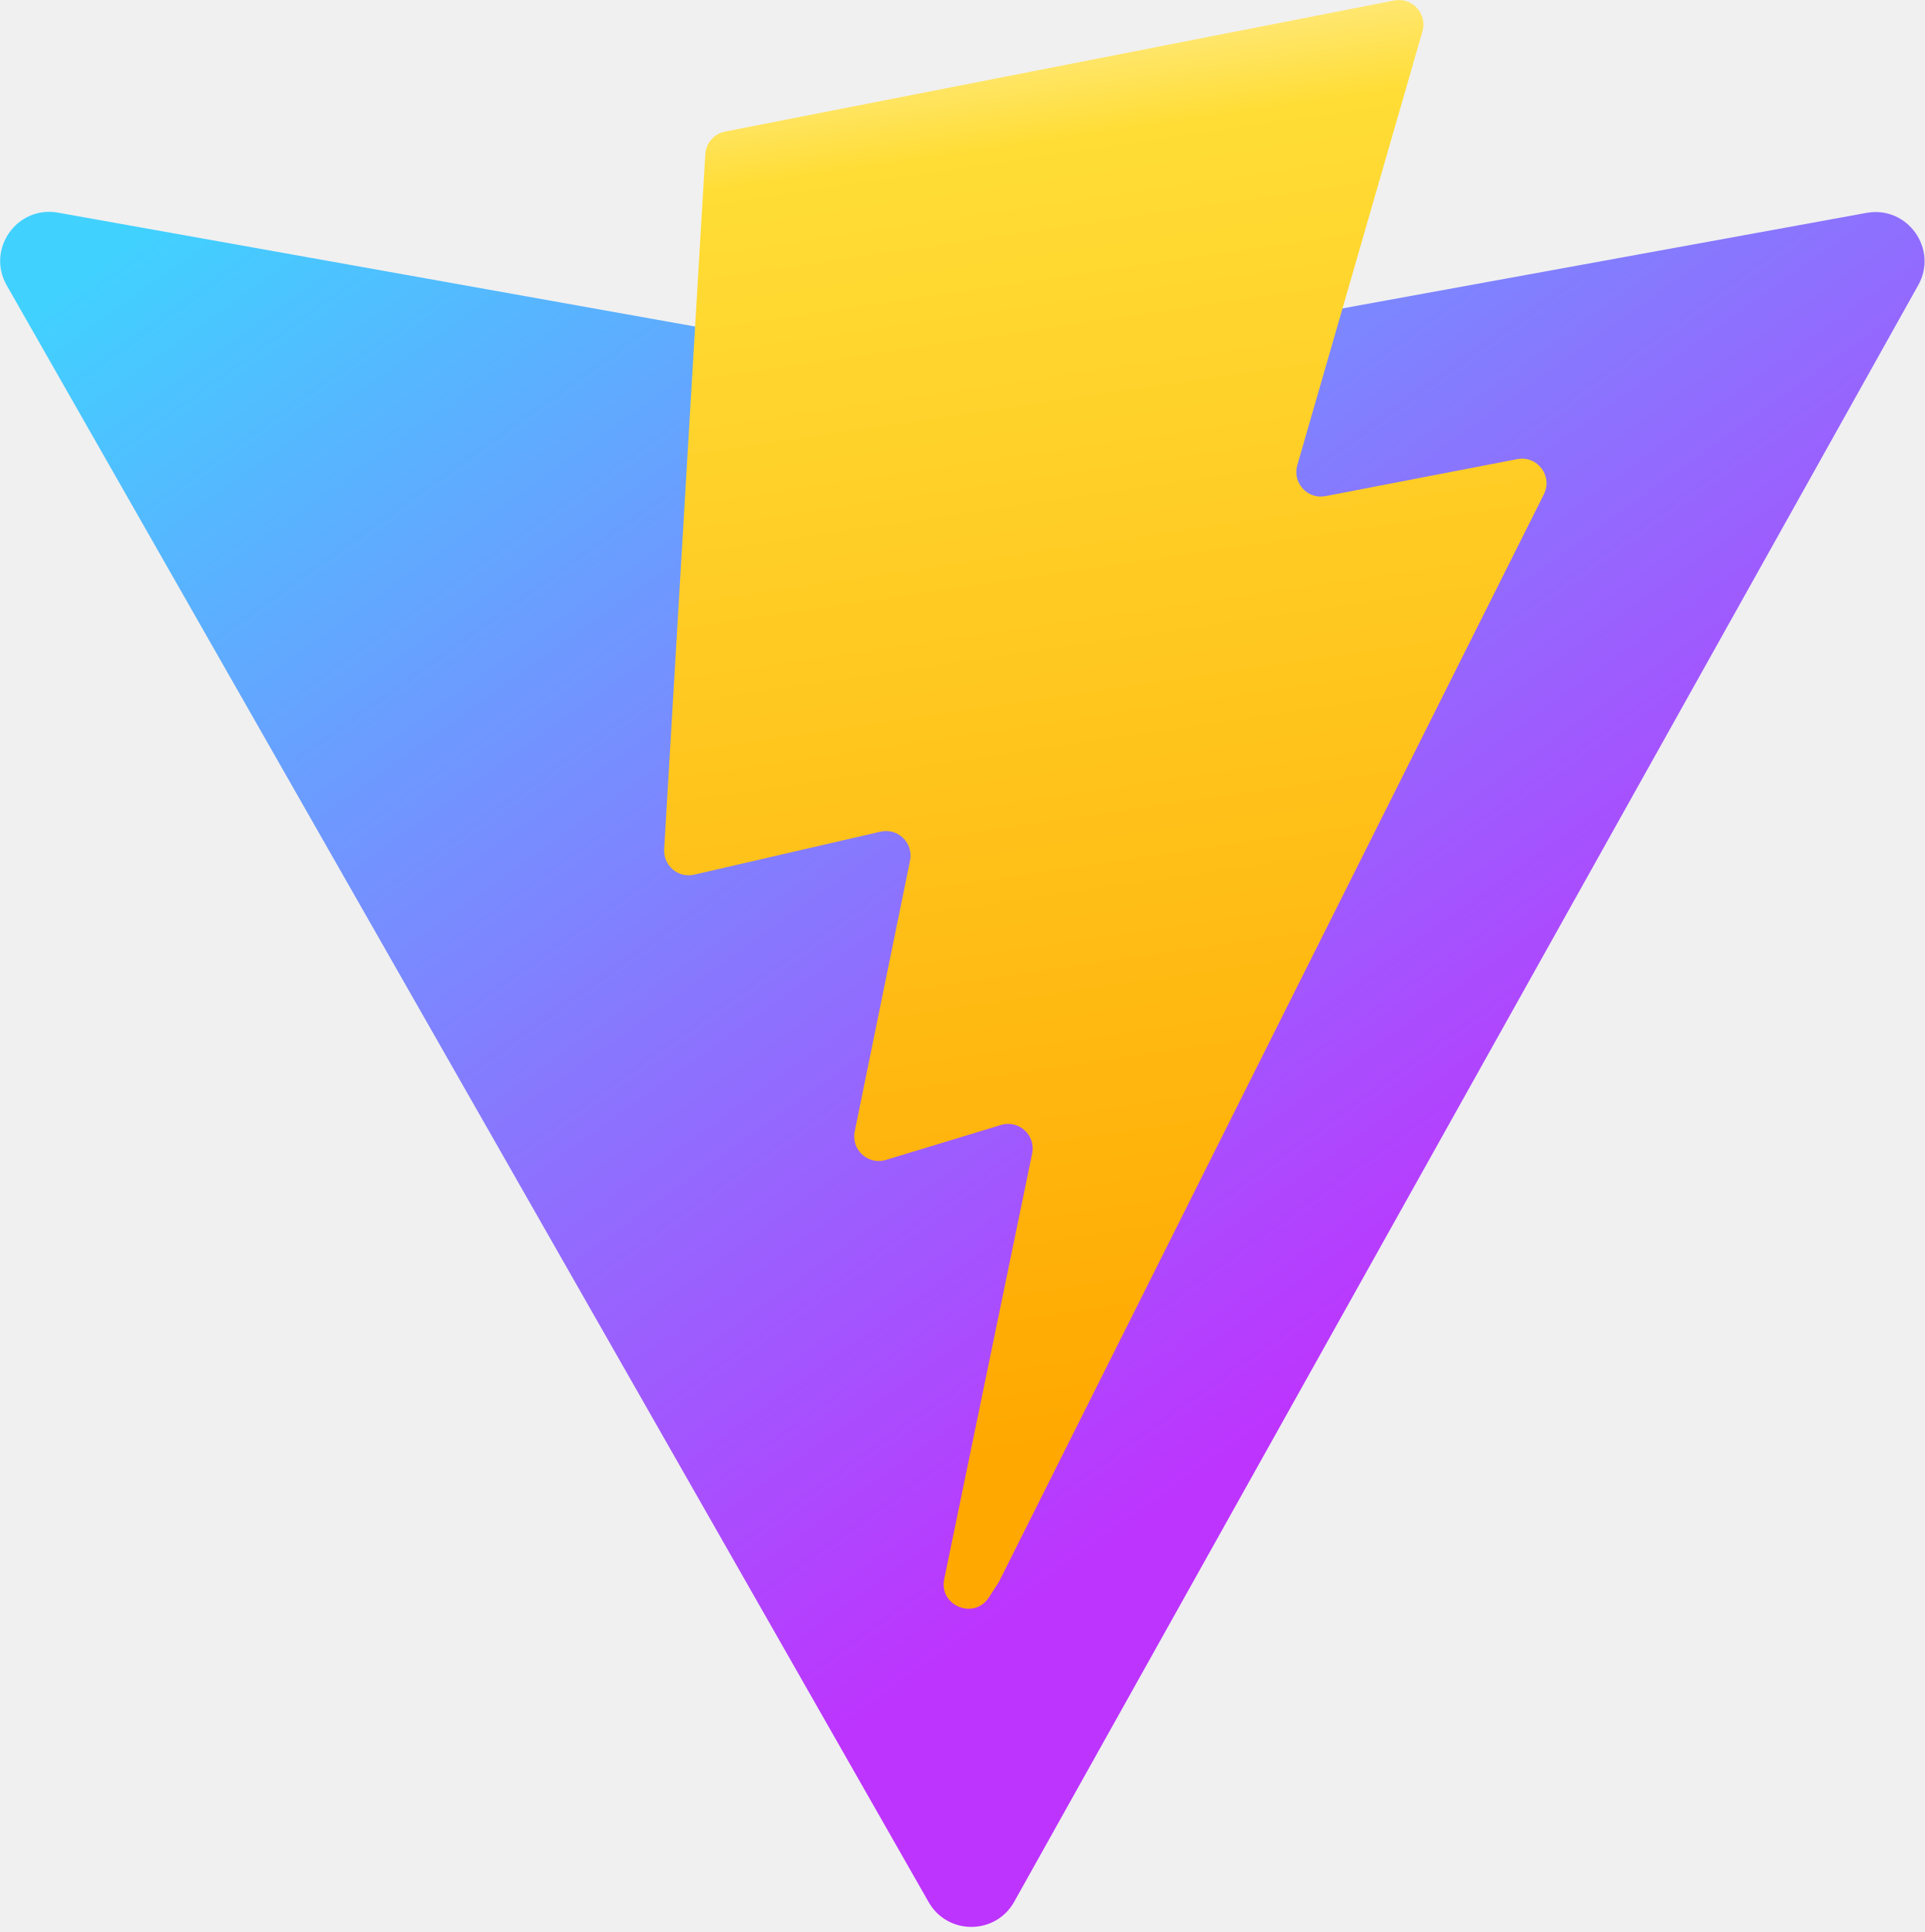
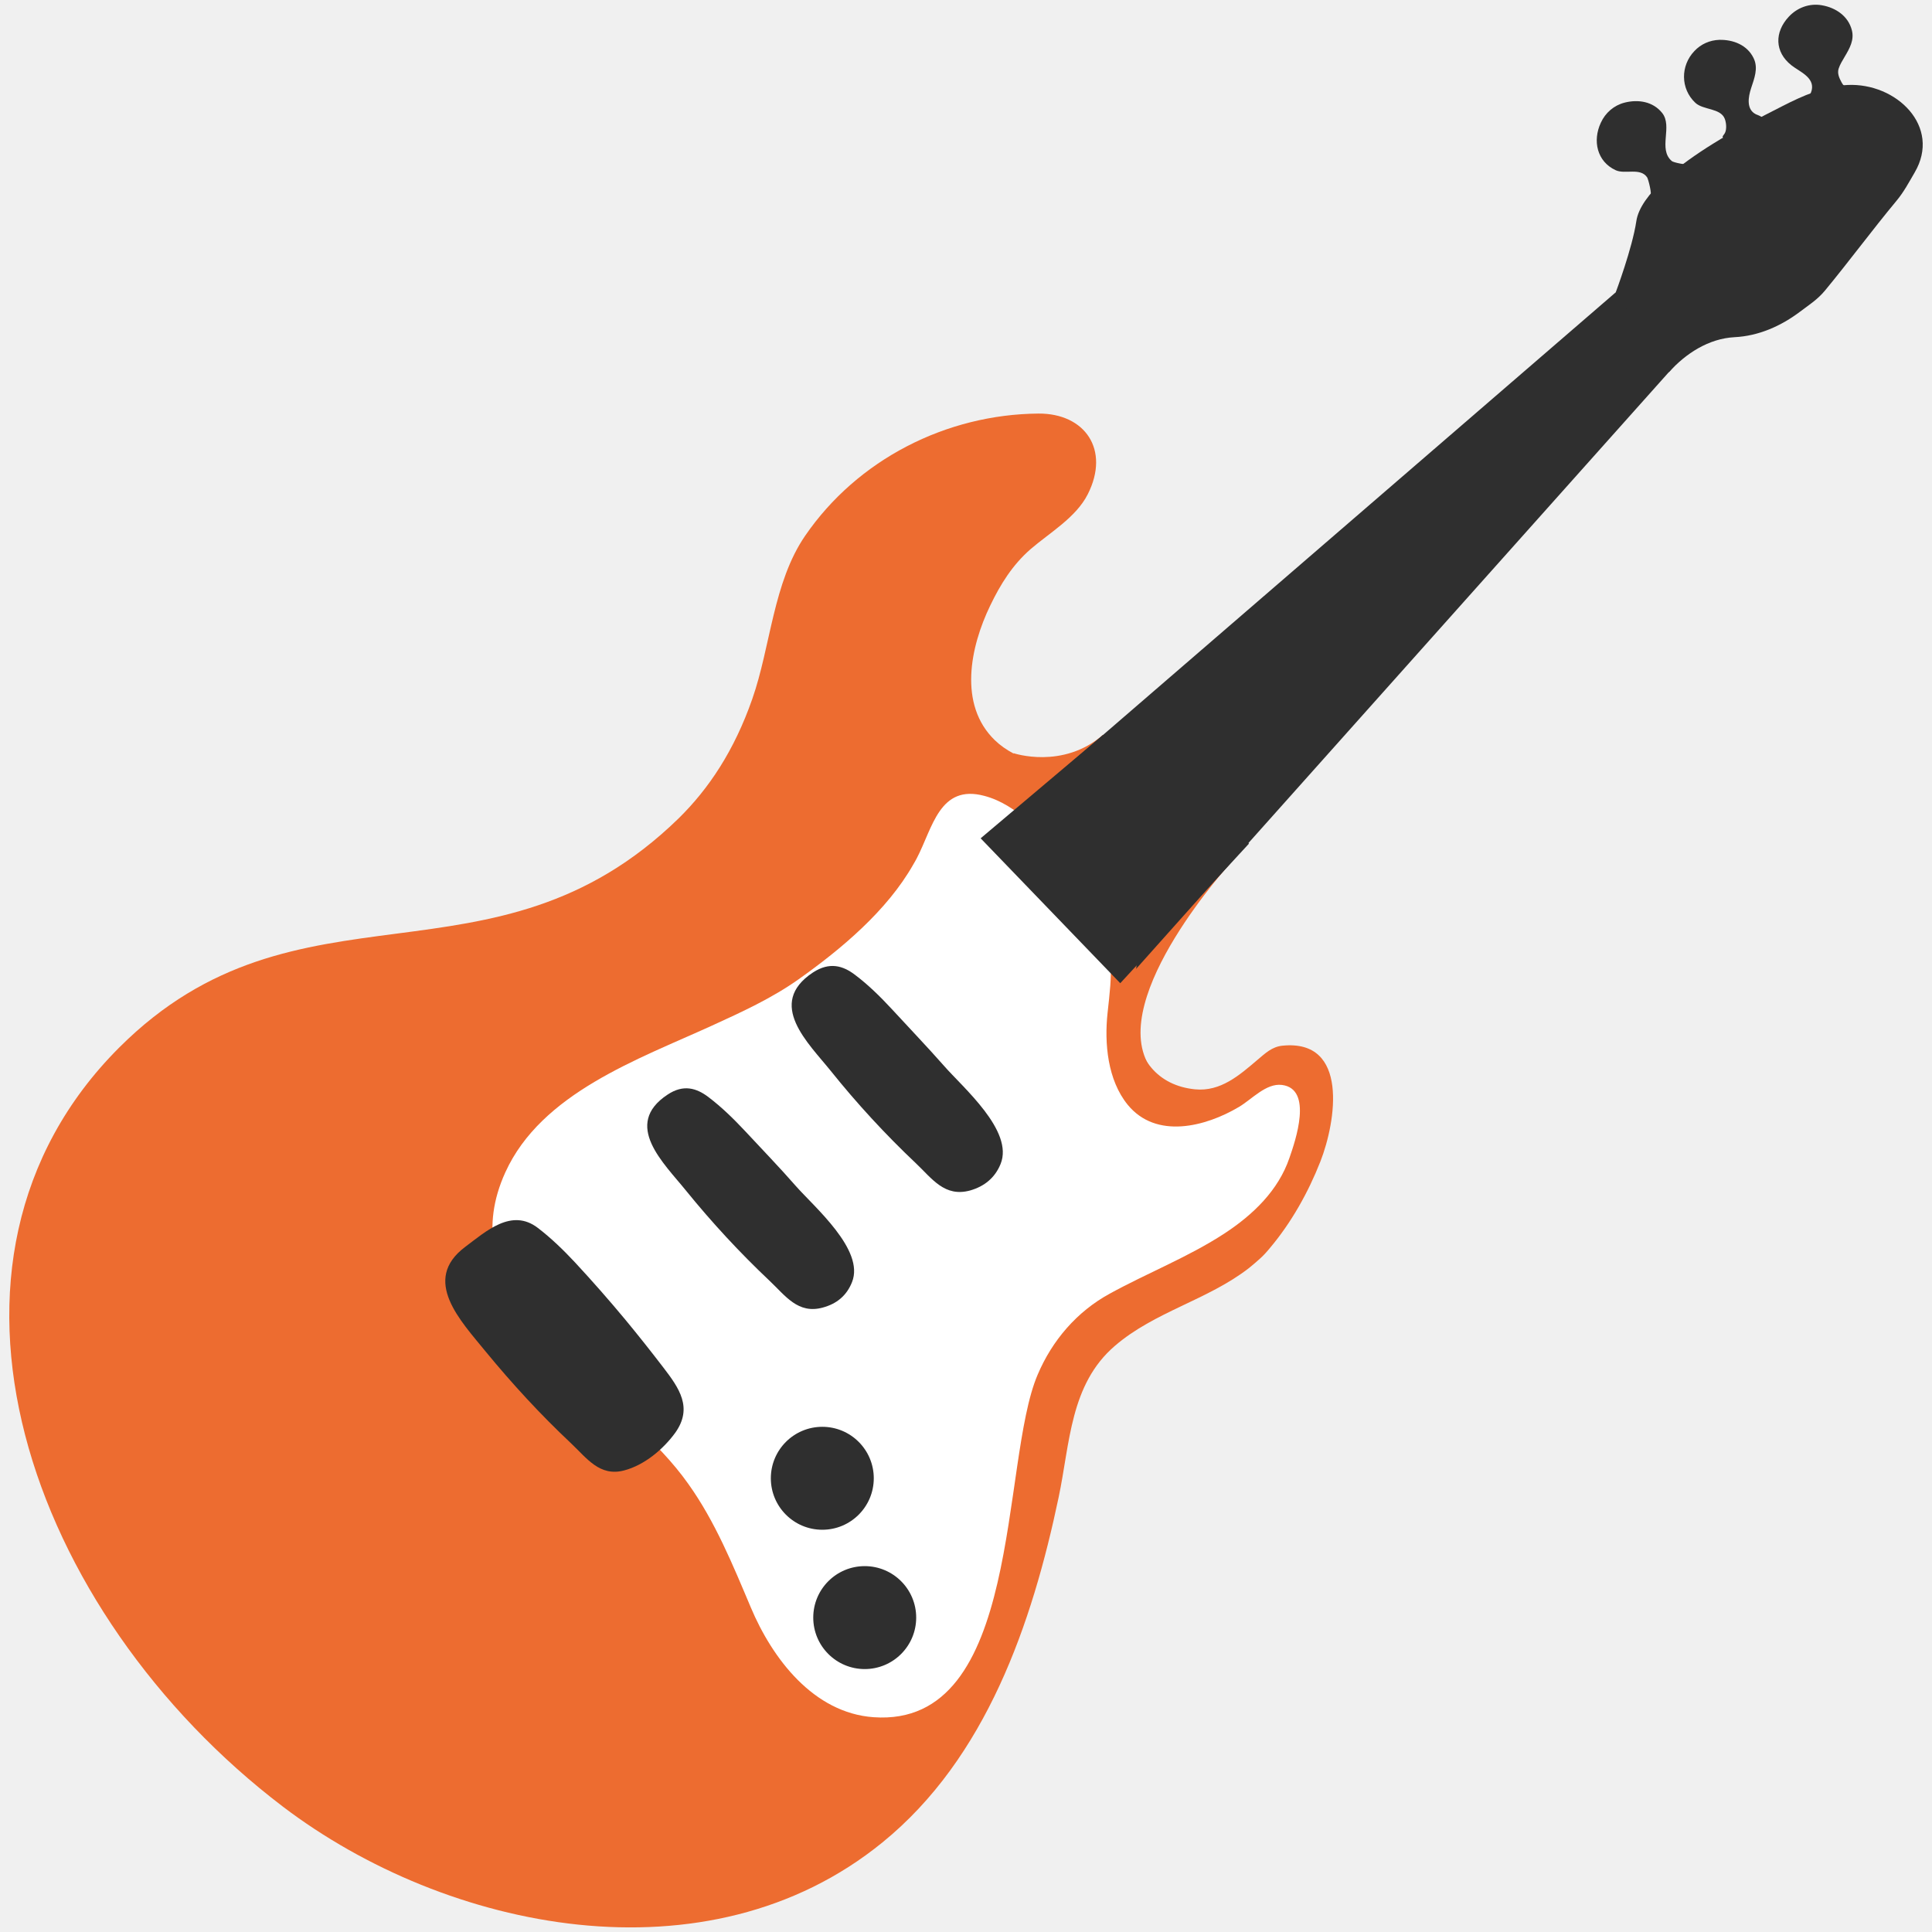
- <svg xmlns="http://www.w3.org/2000/svg" aria-hidden="true" role="img" class="iconify iconify--logos" width="31.88" height="32" preserveAspectRatio="xMidYMid meet" viewBox="0 0 256 257">
+ <svg xmlns="http://www.w3.org/2000/svg" width="40" height="40" viewBox="0 0 128 128">
+   <path fill="#ed6c30" d="M67.15 49.9s3.25 1.1 5.92-1.21l2.52 4.9l-7.04 5.79zm14.44 7.21s-8.18 8.91-5.48 13.46l-7.57-6.73l11.07-13.56z" />
+   <g fill="#2f2f2f">
+     <path d="M108.41 18.19L70.36 51.04l4.91 13.15l38.21-42.8z" />
+     <path d="M107.05 19.36s1.09-2.9 1.36-4.7c.26-1.8 2.93-3.8 5.07-5.13c1.48-.93 3.08-1.71 4.63-2.51c1.33-.68 2.77-1.31 4.28-1.39c3.25-.16 6.25 2.75 4.46 5.8c-.38.65-.71 1.28-1.2 1.87c-1.62 1.95-3.13 4-4.74 5.95c-.5.6-1.03.93-1.64 1.39c-1.27.96-2.75 1.62-4.36 1.7c-1.7.09-3.23 1.08-4.34 2.32z" />
+     <path d="M109.91 12.49c-.12.1-.25.2-.37.3c-.06.05-.12.17-.2.19c.13-.04-.13-1.12-.22-1.24c-.46-.65-1.45-.18-2.07-.46c-1.25-.57-1.55-1.96-.99-3.15c.3-.66.87-1.15 1.57-1.33c.9-.23 1.88-.08 2.49.68c.72.9-.29 2.39.64 3.19c.11.1 1.07.3 1.15.18c-.04.05-.12.08-.17.12c-.09.07-.14.17-.23.24c-.23.19-.48.35-.72.54c-.29.24-.57.48-.88.74m4.45-4.18c-.01-.16-.04-.31-.09-.44c-.28-.72-1.43-.57-1.95-1.06c-.99-.93-.99-2.46-.06-3.43c.43-.46 1.02-.72 1.65-.74c.92-.02 1.85.34 2.27 1.21c.33.67.04 1.36-.17 2.01c-.18.56-.33 1.38.32 1.71c.07.03.44.16.45.26c0 .1-.32.24-.38.27c-.3.16-.59.34-.89.49c-.22.1-.45.18-.67.28c-.16.08-.39.24-.58.25c-.3.02-.01-.21.03-.33c.06-.12.08-.3.07-.48m5.67-2.33c.2-.86-.81-1.23-1.35-1.66c-1.11-.88-1.12-2.18-.18-3.2c.56-.61 1.38-.92 2.21-.77c.91.16 1.74.71 1.98 1.65c.17.65-.15 1.21-.47 1.75c-.15.26-.32.52-.41.81c-.09.31.04.6.19.88c.07.12.12.23.26.28c.08.03.17.01.23.06c-.32.14-.65.24-.99.34c-.3.09-.6.16-.91.22c-.15.03-.71.24-.83.15c.13-.14.22-.32.27-.51" />
+   </g>
  <defs>
-     <linearGradient id="IconifyId1813088fe1fbc01fb466" x1="-.828%" x2="57.636%" y1="7.652%" y2="78.411%">
-       <stop offset="0%" stop-color="#41D1FF" />
-       <stop offset="100%" stop-color="#BD34FE" />
-     </linearGradient>
-     <linearGradient id="IconifyId1813088fe1fbc01fb467" x1="43.376%" x2="50.316%" y1="2.242%" y2="89.03%">
-       <stop offset="0%" stop-color="#FFEA83" />
-       <stop offset="8.333%" stop-color="#FFDD35" />
-       <stop offset="100%" stop-color="#FFA800" />
-     </linearGradient>
+     <path id="notoV1Guitar0" d="M44.95 54.23C32.67 66.19 19.76 57.55 7.9 69.4c-14.22 14.21-6.03 37.47 10.85 50.3c10.85 8.24 28.12 11.81 39.72 2.36c6.87-5.59 9.91-14.49 11.67-22.87c.75-3.56.75-7.47 3.72-10.02c2.63-2.27 6.16-3.04 8.89-5.16c.23-.19.46-.38.68-.58c.26-.23.49-.48.7-.74c1.42-1.68 2.55-3.7 3.35-5.74c1.03-2.63 1.92-8.12-2.52-7.67c-.68.07-1.12.49-1.64.93c-1.2 1.02-2.45 2.13-4.15 1.96c-2.5-.25-3.87-2.06-3.94-4.43c-.03-1.19-.09-2.34.04-3.53c.12-1.14.81-2.07 1.08-3.2c.45-1.92 1.3-4.36.27-6.19c-.91-1.6-3.48-2.85-5.14-3.42c-1.83-.62-4.13-.96-5.57-2.36c-2.44-2.36-1.62-6.2-.31-8.91c.68-1.42 1.48-2.7 2.67-3.74c1.26-1.09 3.02-2.1 3.8-3.65c1.49-2.95-.19-5.36-3.27-5.34c-6.11.05-11.99 3.04-15.46 8.1c-2.12 3.09-2.28 7.33-3.5 10.81c-1.19 3.41-2.88 5.95-4.89 7.92" />
  </defs>
-   <path fill="url(#IconifyId1813088fe1fbc01fb466)" d="M255.153 37.938L134.897 252.976c-2.483 4.44-8.862 4.466-11.382.048L.875 37.958c-2.746-4.814 1.371-10.646 6.827-9.67l120.385 21.517a6.537 6.537 0 0 0 2.322-.004l117.867-21.483c5.438-.991 9.574 4.796 6.877 9.62Z" />
-   <path fill="url(#IconifyId1813088fe1fbc01fb467)" d="M185.432.063L96.44 17.501a3.268 3.268 0 0 0-2.634 3.014l-5.474 92.456a3.268 3.268 0 0 0 3.997 3.378l24.777-5.718c2.318-.535 4.413 1.507 3.936 3.838l-7.361 36.047c-.495 2.426 1.782 4.5 4.151 3.78l15.304-4.649c2.372-.72 4.652 1.36 4.15 3.788l-11.698 56.621c-.732 3.542 3.979 5.473 5.943 2.437l1.313-2.028l72.516-144.72c1.215-2.423-.88-5.186-3.54-4.672l-25.505 4.922c-2.396.462-4.435-1.77-3.759-4.114l16.646-57.705c.677-2.35-1.37-4.583-3.769-4.113Z" />
+   <use fill="#ed6c30" href="#notoV1Guitar0" />
+   <clipPath id="notoV1Guitar1">
+     <use href="#notoV1Guitar0" />
+   </clipPath>
+   <path fill="#fff" d="M60.51 57.27c-1.74 3.07-4.78 5.61-7.6 7.61c-1.78 1.26-3.77 2.17-5.74 3.07c-4.88 2.23-11.3 4.46-13.69 9.72c-3.33 7.3 3.83 12.37 8.53 16.7c1.29 1.19 2.58 2.51 3.59 3.94c1.78 2.49 2.96 5.39 4.14 8.18c1.43 3.4 4.16 7 8.14 7.28c9.89.7 8.37-16.88 10.87-22.7c.96-2.26 2.59-4.17 4.77-5.36c2.51-1.38 5.22-2.43 7.62-4c1.87-1.23 3.55-2.83 4.29-5c.39-1.12 1.58-4.57-.5-4.83c-1.05-.13-2 .96-2.85 1.46c-2.21 1.31-5.48 2.16-7.37-.15c-1.33-1.64-1.55-4.06-1.33-6.09c.28-2.56.52-4.26-.82-6.55c-.7-1.19-1.24-2.48-2.13-3.6c-1.33-1.68-3.05-3.65-5.21-4.22c-2.98-.8-3.43 2.13-4.48 4.13c-.08.15-.15.28-.23.41" clip-path="url(#notoV1Guitar1)" />
+   <path fill="#2f2f2f" d="m73.07 48.7l-8.1 6.84l9.25 9.6l8.53-9.25z" />
+   <circle cx="57.29" cy="107.17" r="3.41" fill="#2f2f2f" />
+   <circle cx="54.48" cy="97.94" r="3.41" fill="#2f2f2f" />
+   <path fill="#2f2f2f" d="M56.64 64.58c-.79-.6-1.68-.87-2.78-.15c-3.13 2.07-.28 4.7 1.18 6.52q2.61 3.255 5.64 6.12c1.07 1.01 1.9 2.27 3.6 1.8c.94-.27 1.64-.84 2.01-1.75c.9-2.2-2.51-5.08-3.76-6.52c-1.12-1.27-2.3-2.5-3.44-3.74c-.76-.82-1.56-1.61-2.45-2.28m-9.71 8.1c-.78-.59-1.65-.86-2.7-.16c-3.02 1.99-.23 4.56 1.21 6.35c1.72 2.12 3.57 4.12 5.55 5.99c1.05.99 1.88 2.22 3.52 1.77c.93-.25 1.59-.8 1.94-1.69c.85-2.13-2.49-4.96-3.73-6.37c-1.09-1.25-2.25-2.44-3.38-3.66c-.75-.8-1.54-1.57-2.41-2.23m-5.51 14.74c-1.08-1.3-2.19-2.56-3.34-3.8c-.76-.81-1.56-1.59-2.45-2.27c-1.74-1.33-3.43.23-4.81 1.26c-2.94 2.2-.28 4.92 1.37 6.95c1.76 2.14 3.62 4.16 5.63 6.05c1.06 1 1.91 2.24 3.53 1.81c1.34-.35 2.59-1.4 3.39-2.5c1.17-1.65.27-2.94-.8-4.33c-.82-1.07-1.66-2.13-2.52-3.17" />
</svg>
